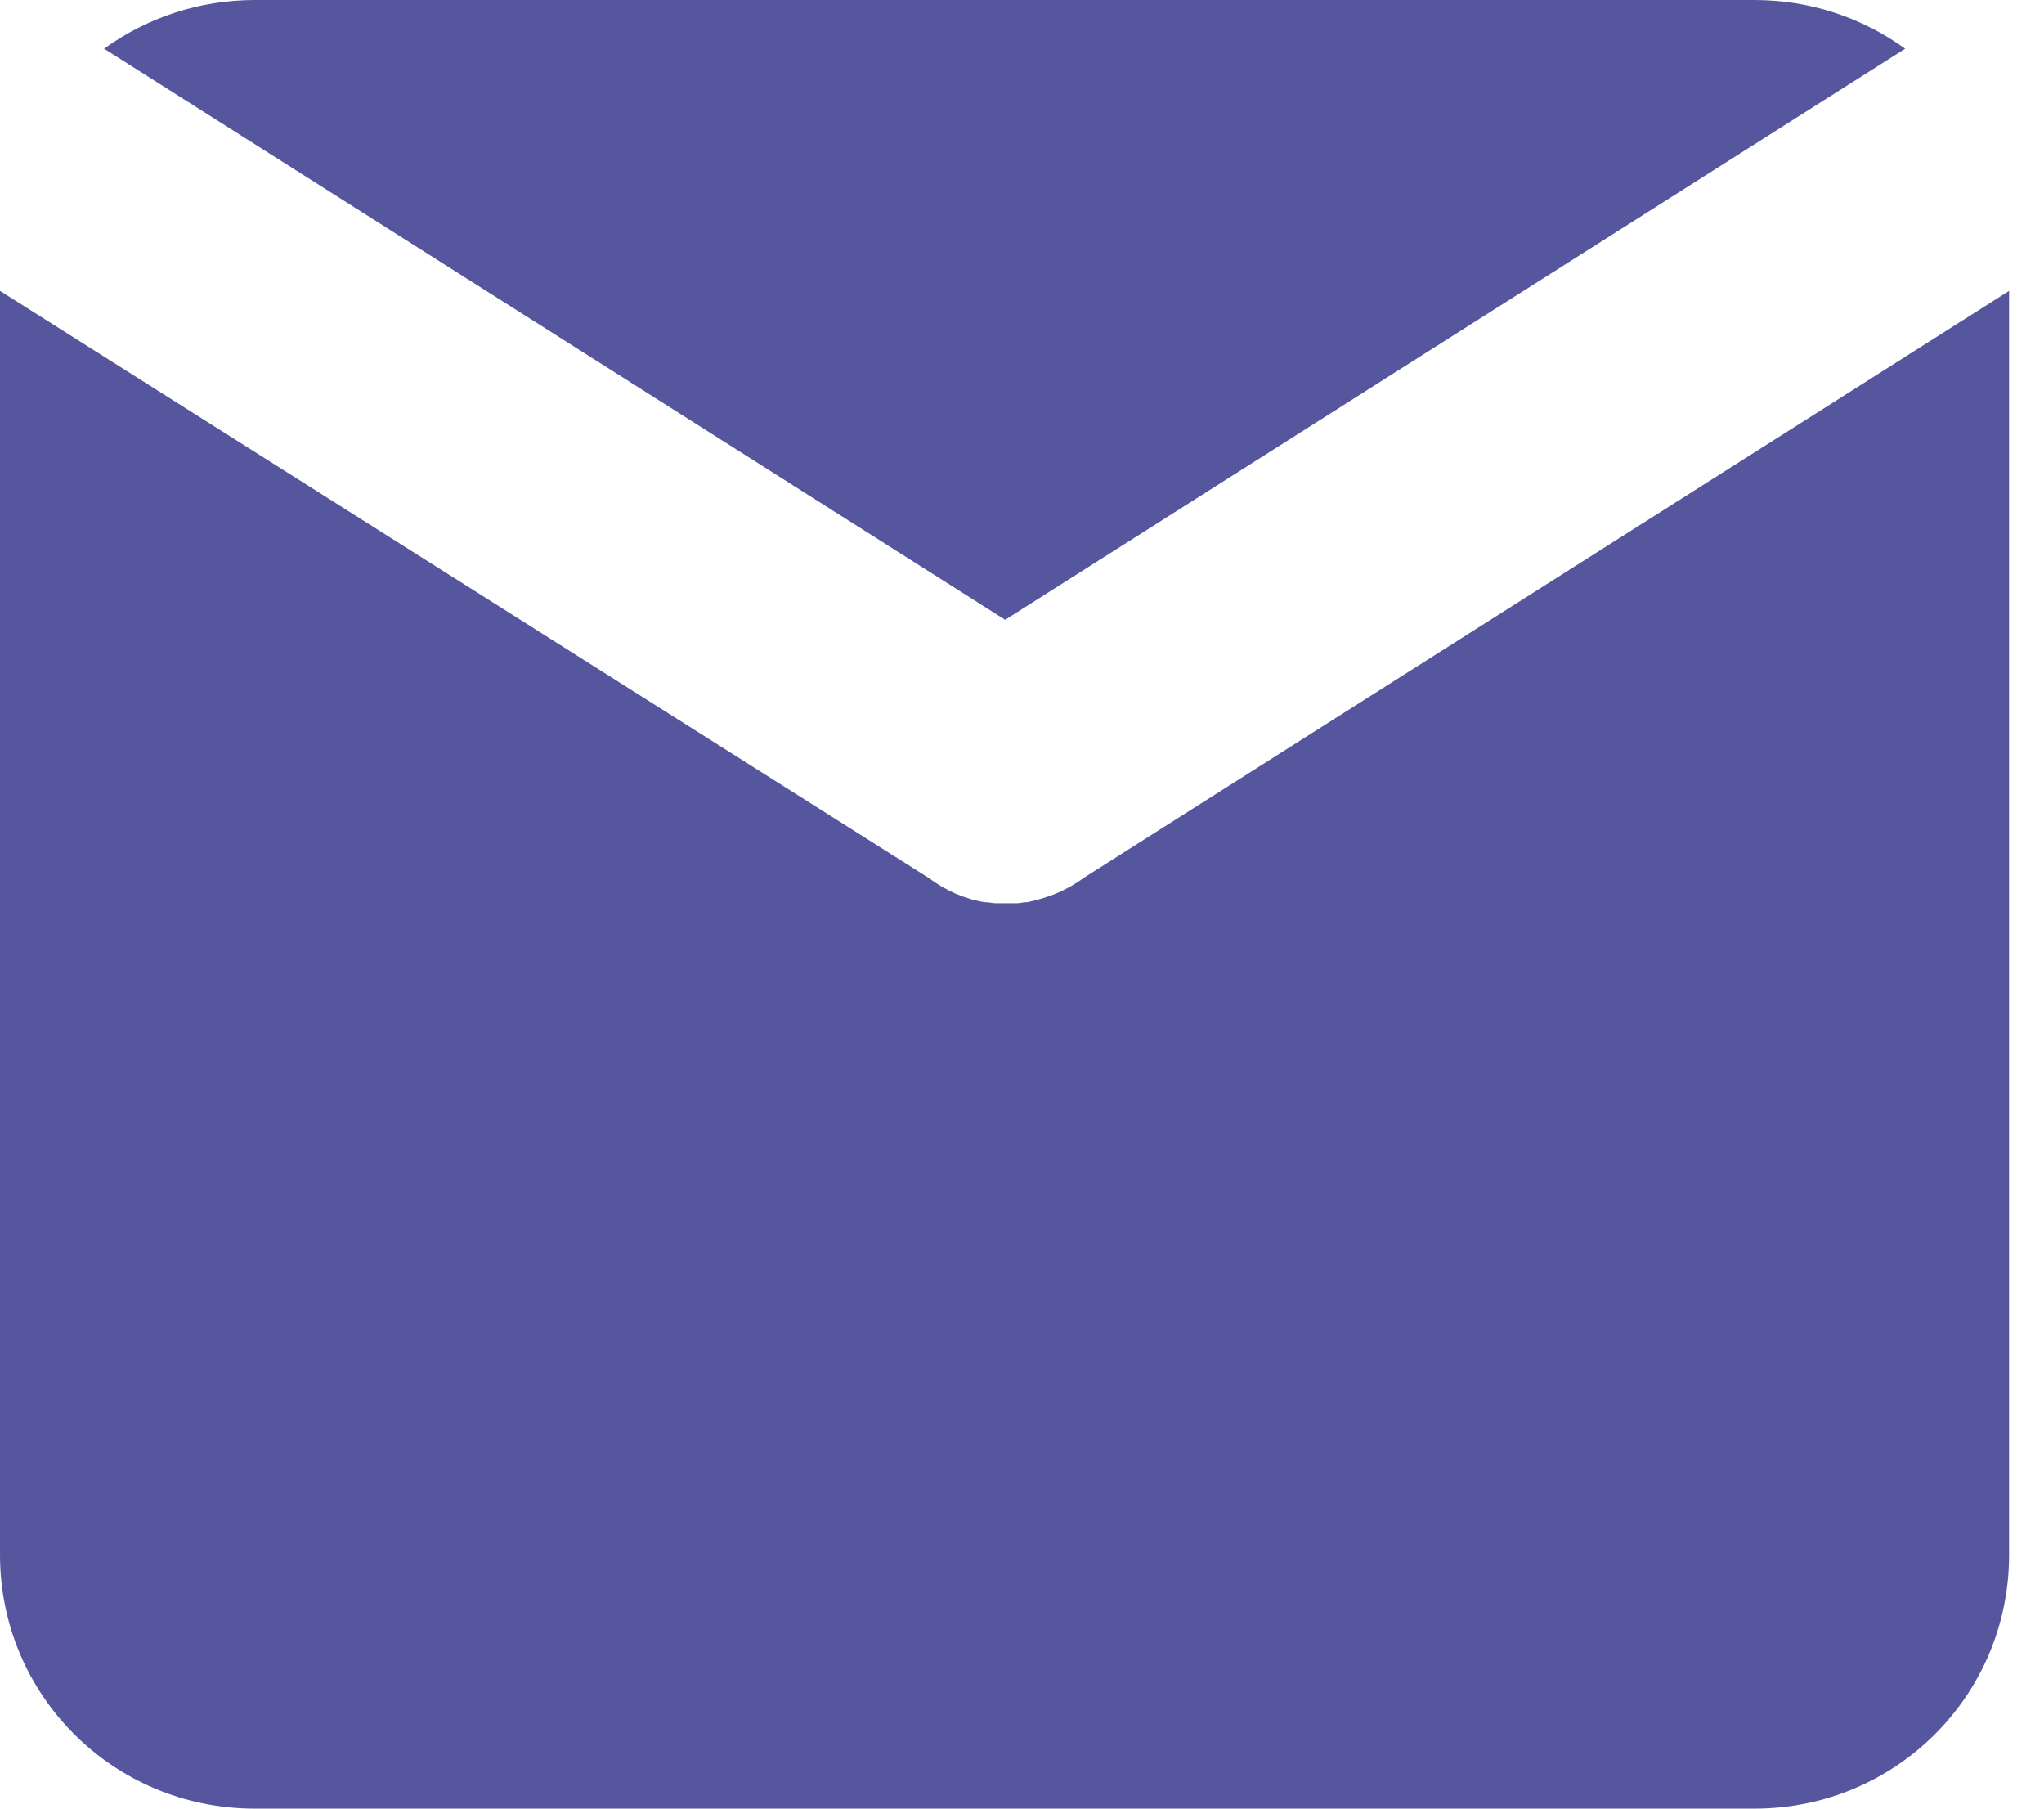
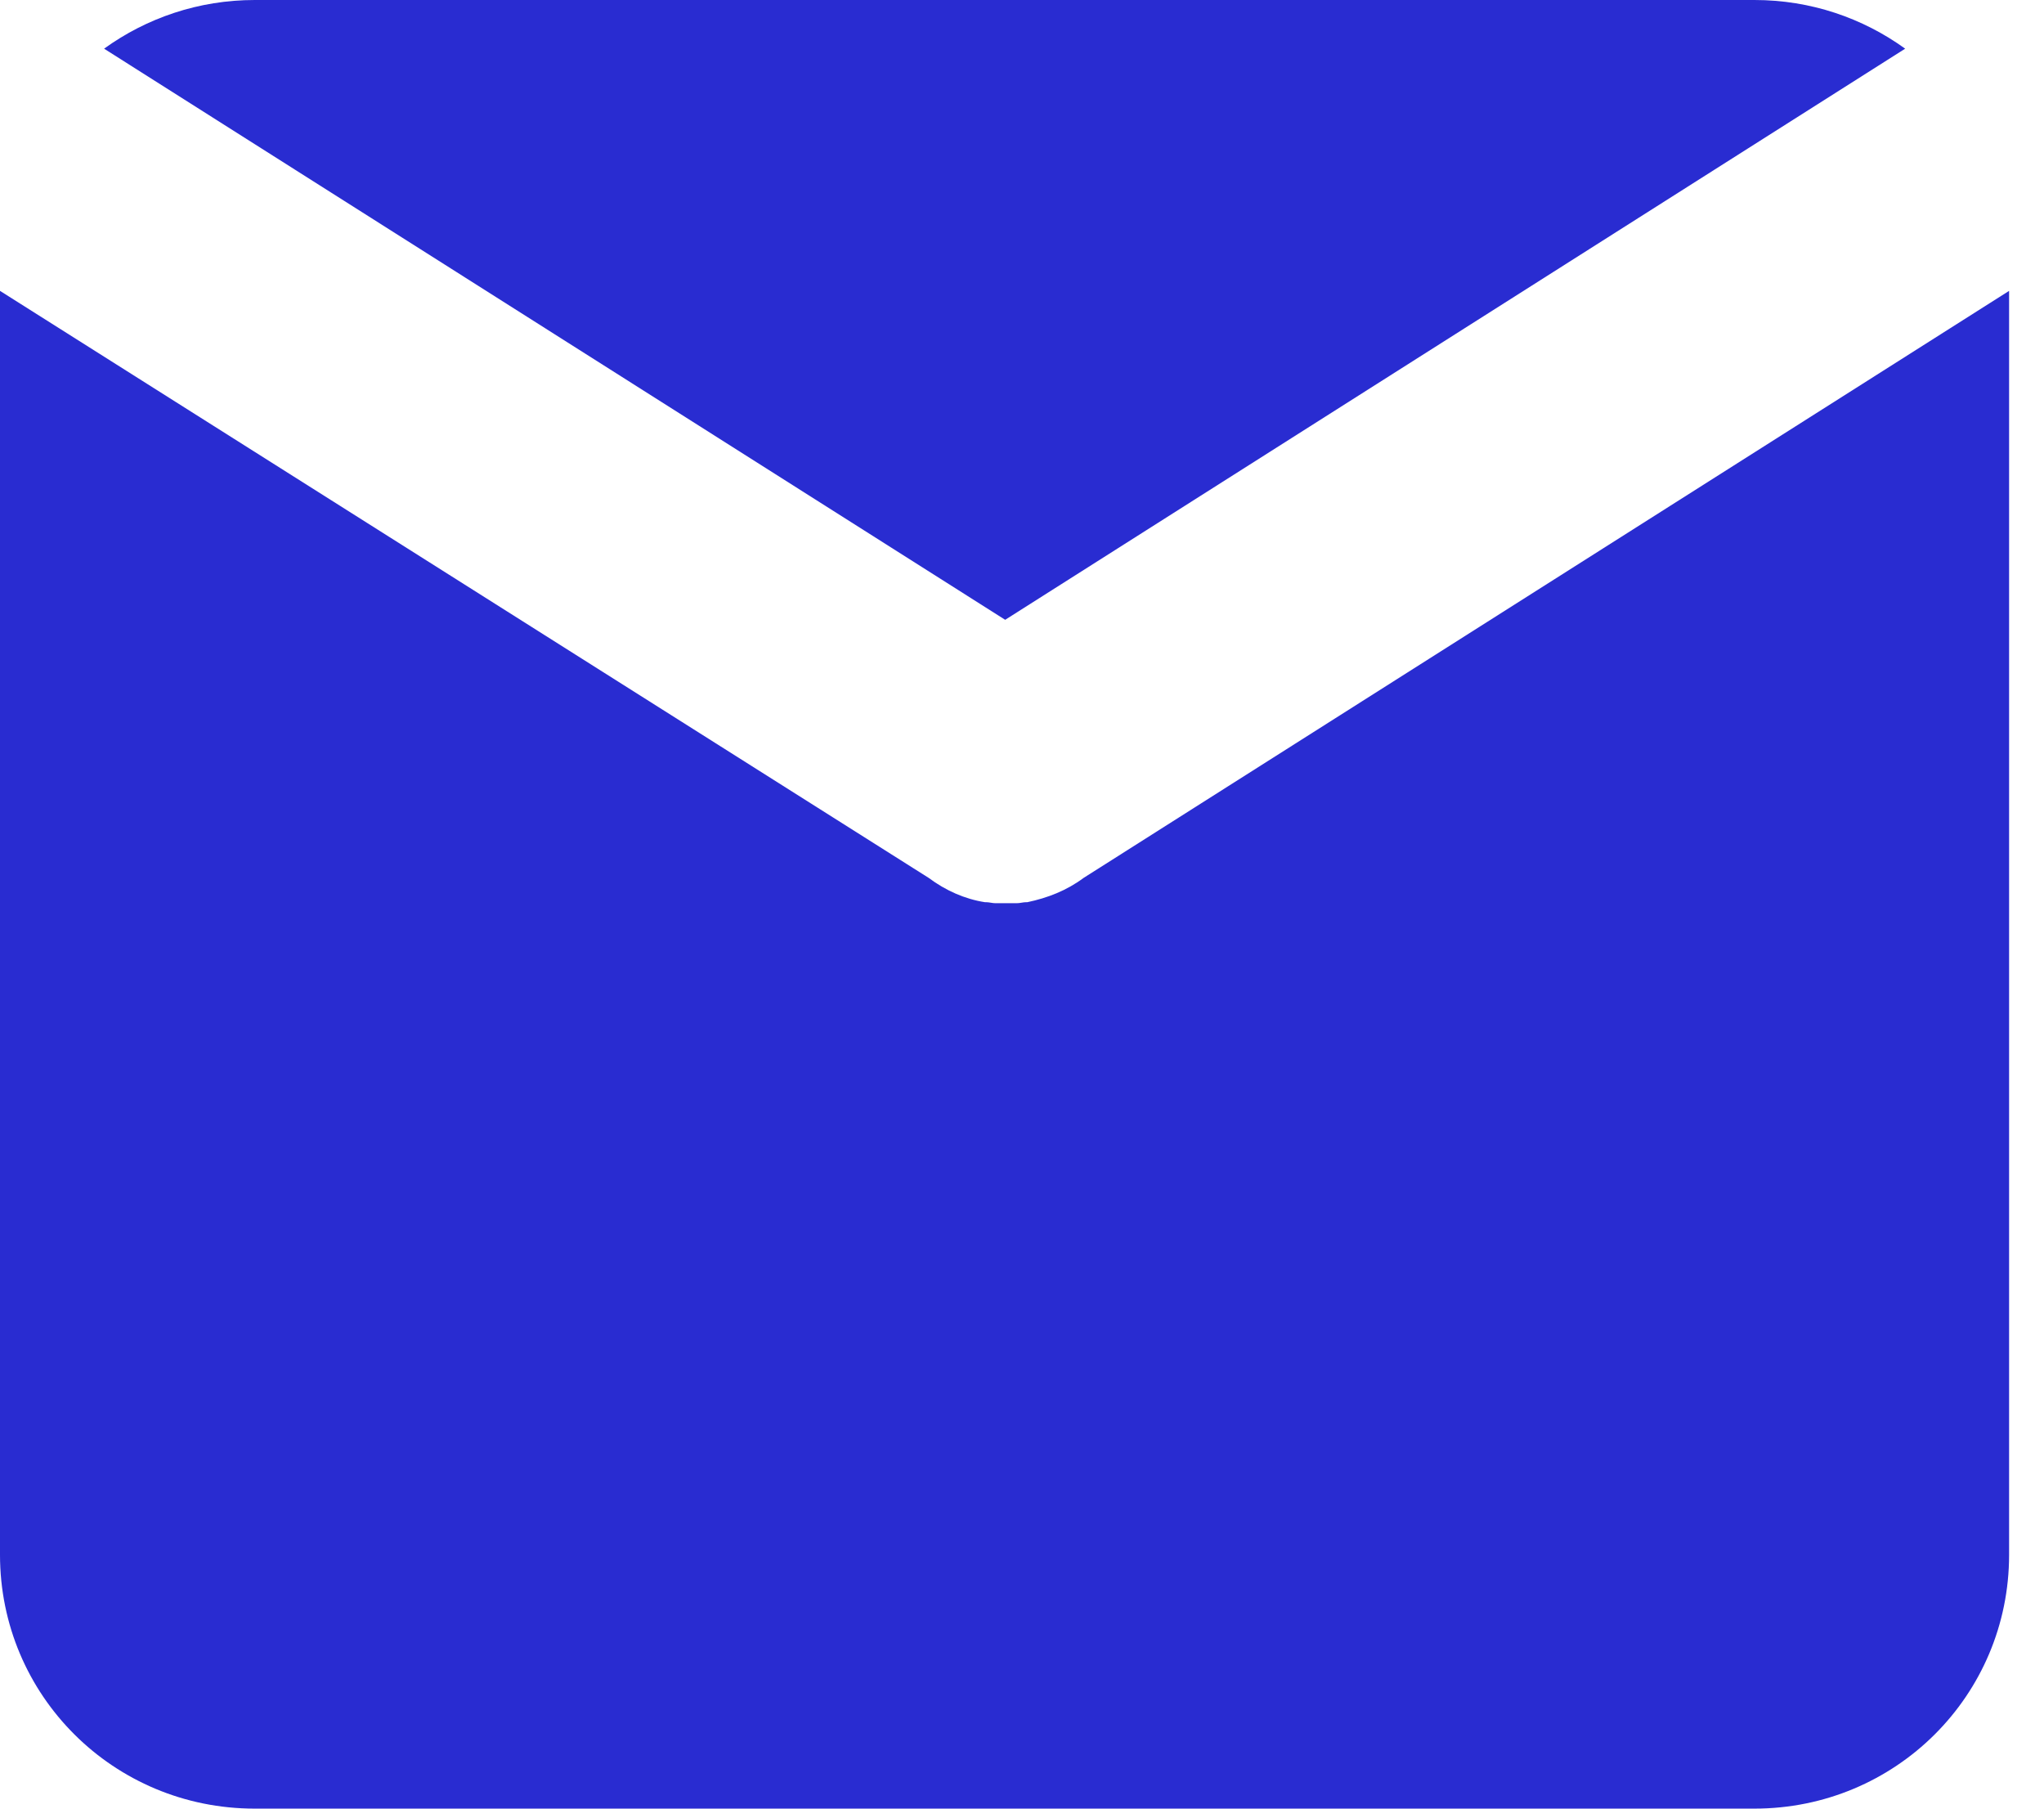
<svg xmlns="http://www.w3.org/2000/svg" width="26" height="23" viewBox="0 0 26 23" fill="none">
-   <path d="M12.786 7.882L24.234 0.619C23.694 0.229 23.033 0 22.317 0H3.241C2.526 0 1.864 0.229 1.324 0.619L12.786 7.882Z" fill="#55569E" />
-   <path d="M13.784 11.164C13.568 11.325 13.325 11.419 13.068 11.473H13.055C13.014 11.473 12.974 11.486 12.933 11.486C12.92 11.486 12.893 11.486 12.879 11.486C12.852 11.486 12.825 11.486 12.798 11.486C12.771 11.486 12.744 11.486 12.717 11.486C12.704 11.486 12.677 11.486 12.663 11.486C12.623 11.486 12.582 11.473 12.542 11.473H12.528C12.272 11.433 12.029 11.325 11.813 11.164L0 3.699V5.461V8.77V9.536V19.772C0 21.561 1.445 23 3.24 23H22.316C24.112 23 25.556 21.561 25.556 19.772V9.536V8.77V5.461V3.699L13.784 11.164Z" fill="#55569E" />
+   <path d="M12.786 7.882L24.234 0.619C23.694 0.229 23.033 0 22.317 0H3.241C2.526 0 1.864 0.229 1.324 0.619L12.786 7.882Z" fill="#292cd1" />
+   <path d="M13.784 11.164C13.568 11.325 13.325 11.419 13.068 11.473H13.055C13.014 11.473 12.974 11.486 12.933 11.486C12.92 11.486 12.893 11.486 12.879 11.486C12.852 11.486 12.825 11.486 12.798 11.486C12.771 11.486 12.744 11.486 12.717 11.486C12.704 11.486 12.677 11.486 12.663 11.486C12.623 11.486 12.582 11.473 12.542 11.473H12.528C12.272 11.433 12.029 11.325 11.813 11.164L0 3.699V5.461V8.77V9.536V19.772C0 21.561 1.445 23 3.24 23H22.316C24.112 23 25.556 21.561 25.556 19.772V9.536V8.77V5.461V3.699L13.784 11.164Z" fill="#292cd1" />
</svg>
